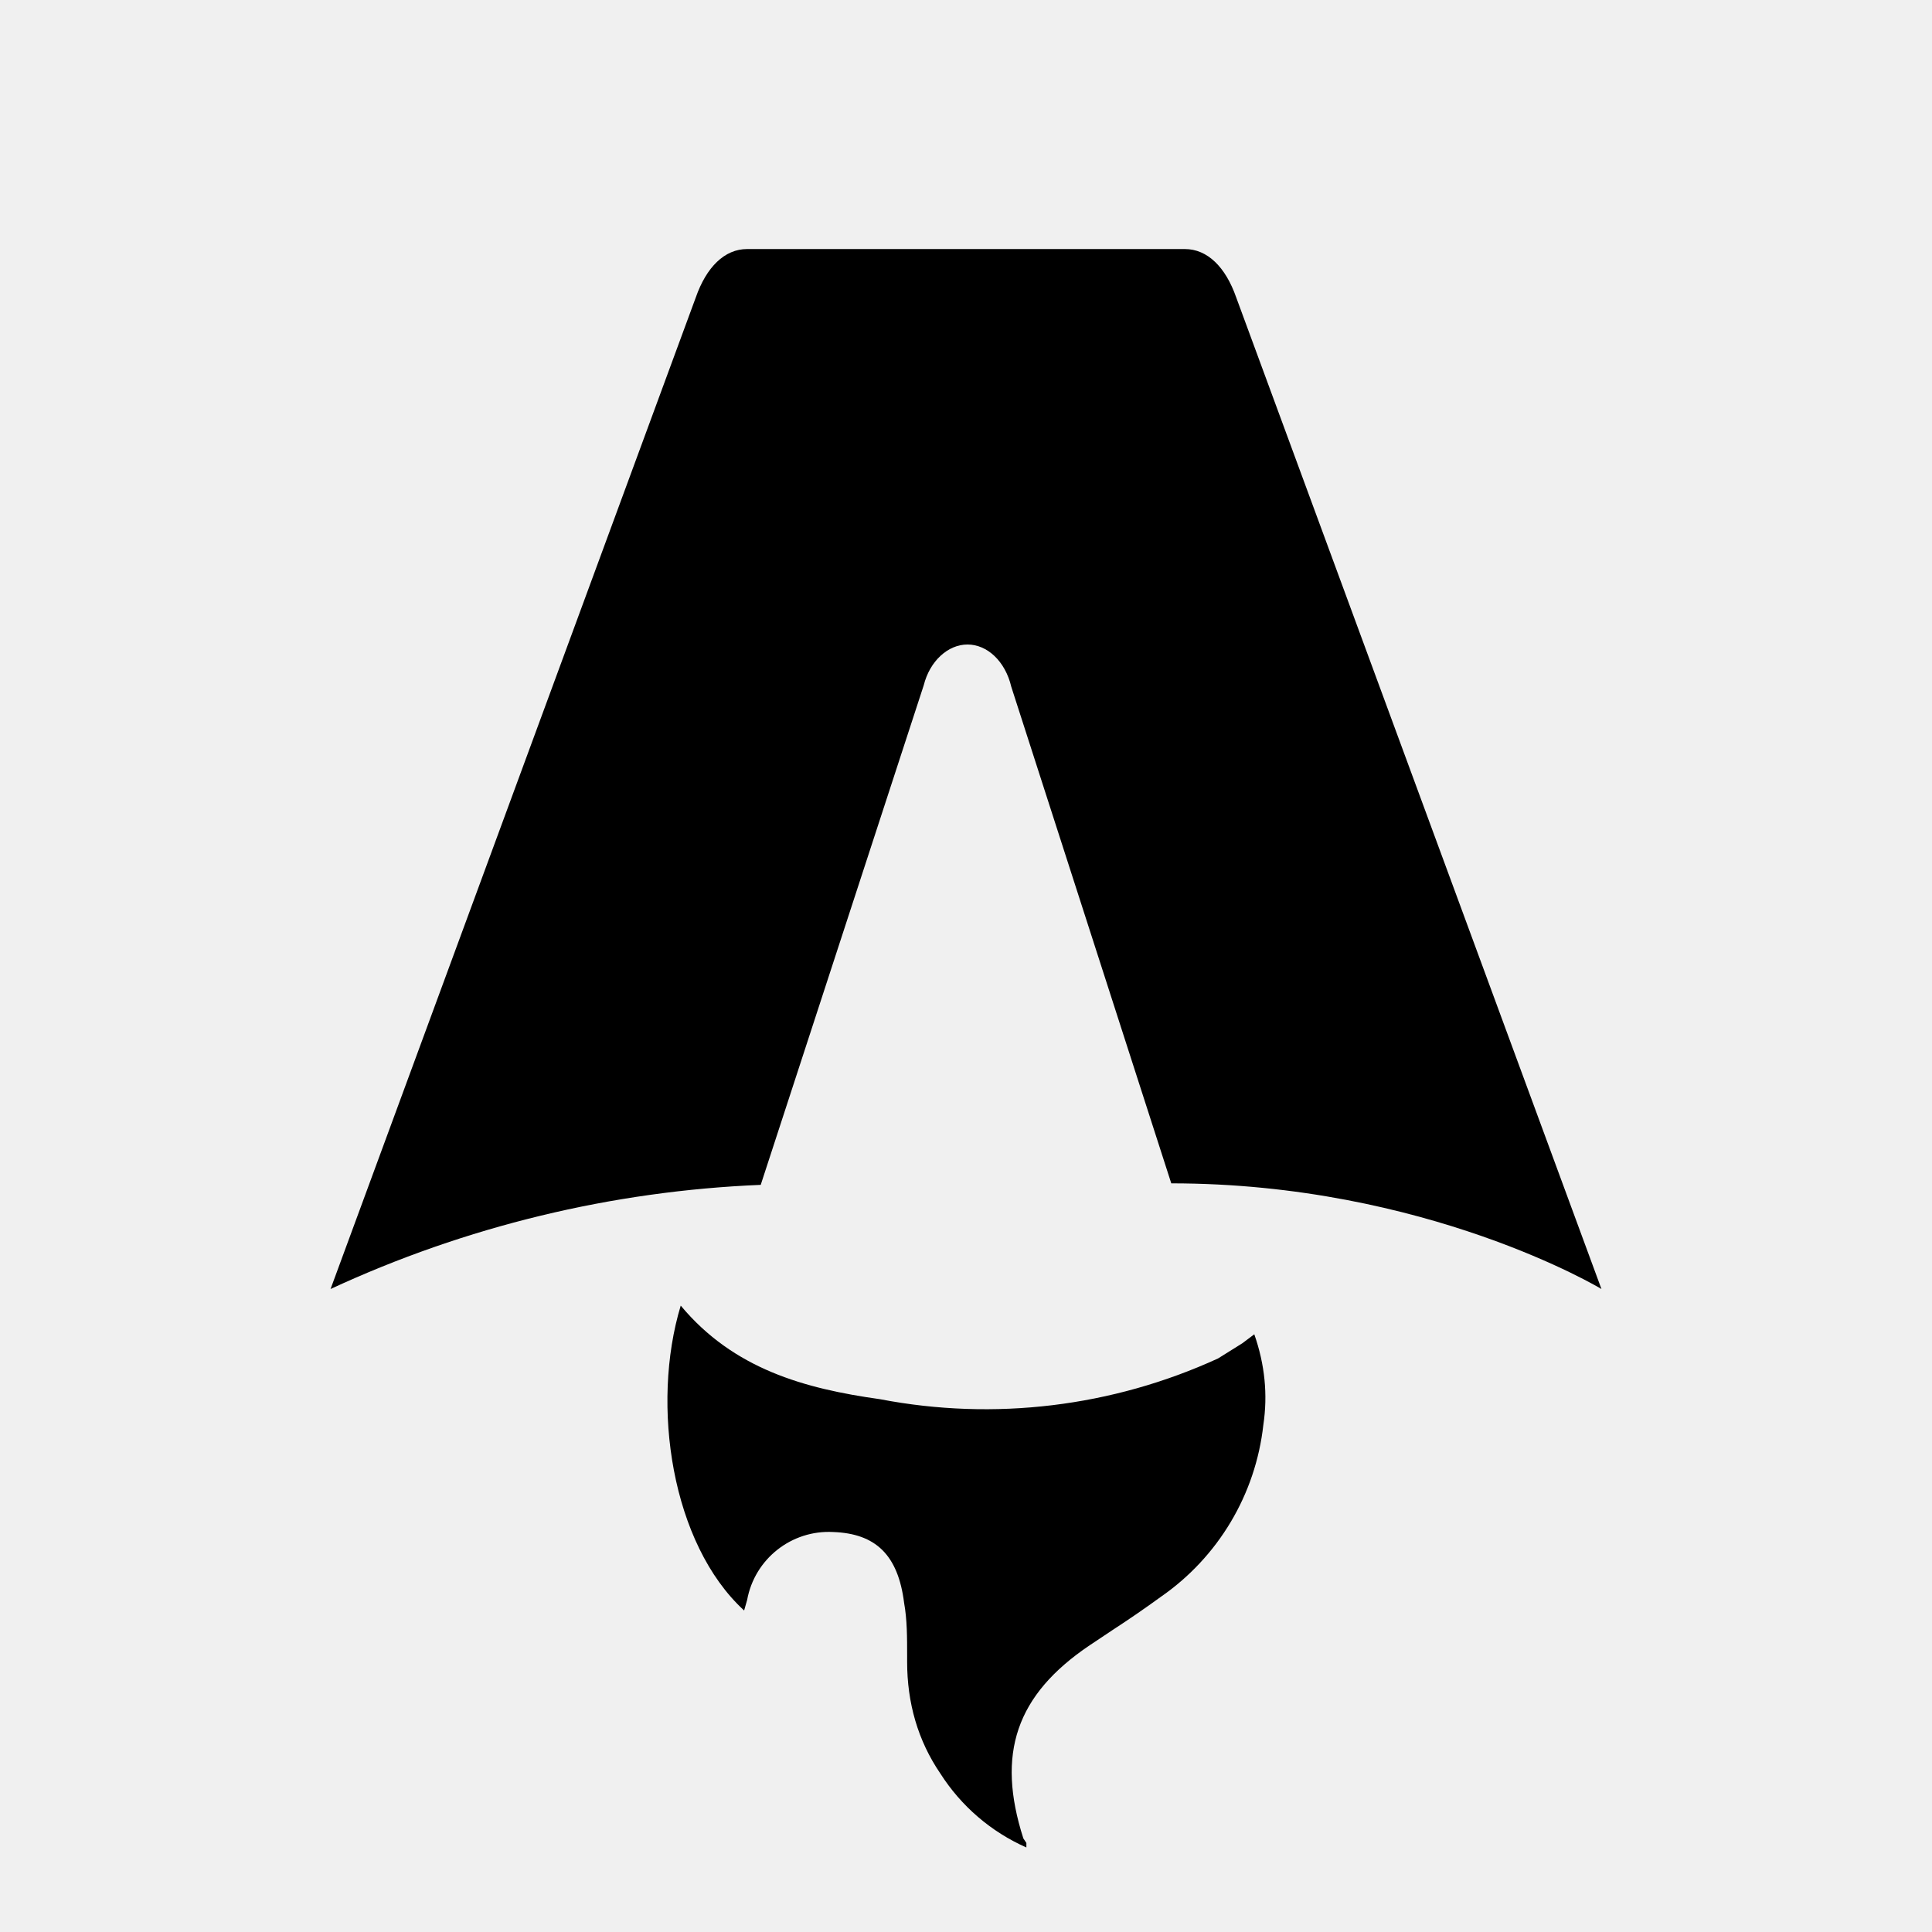
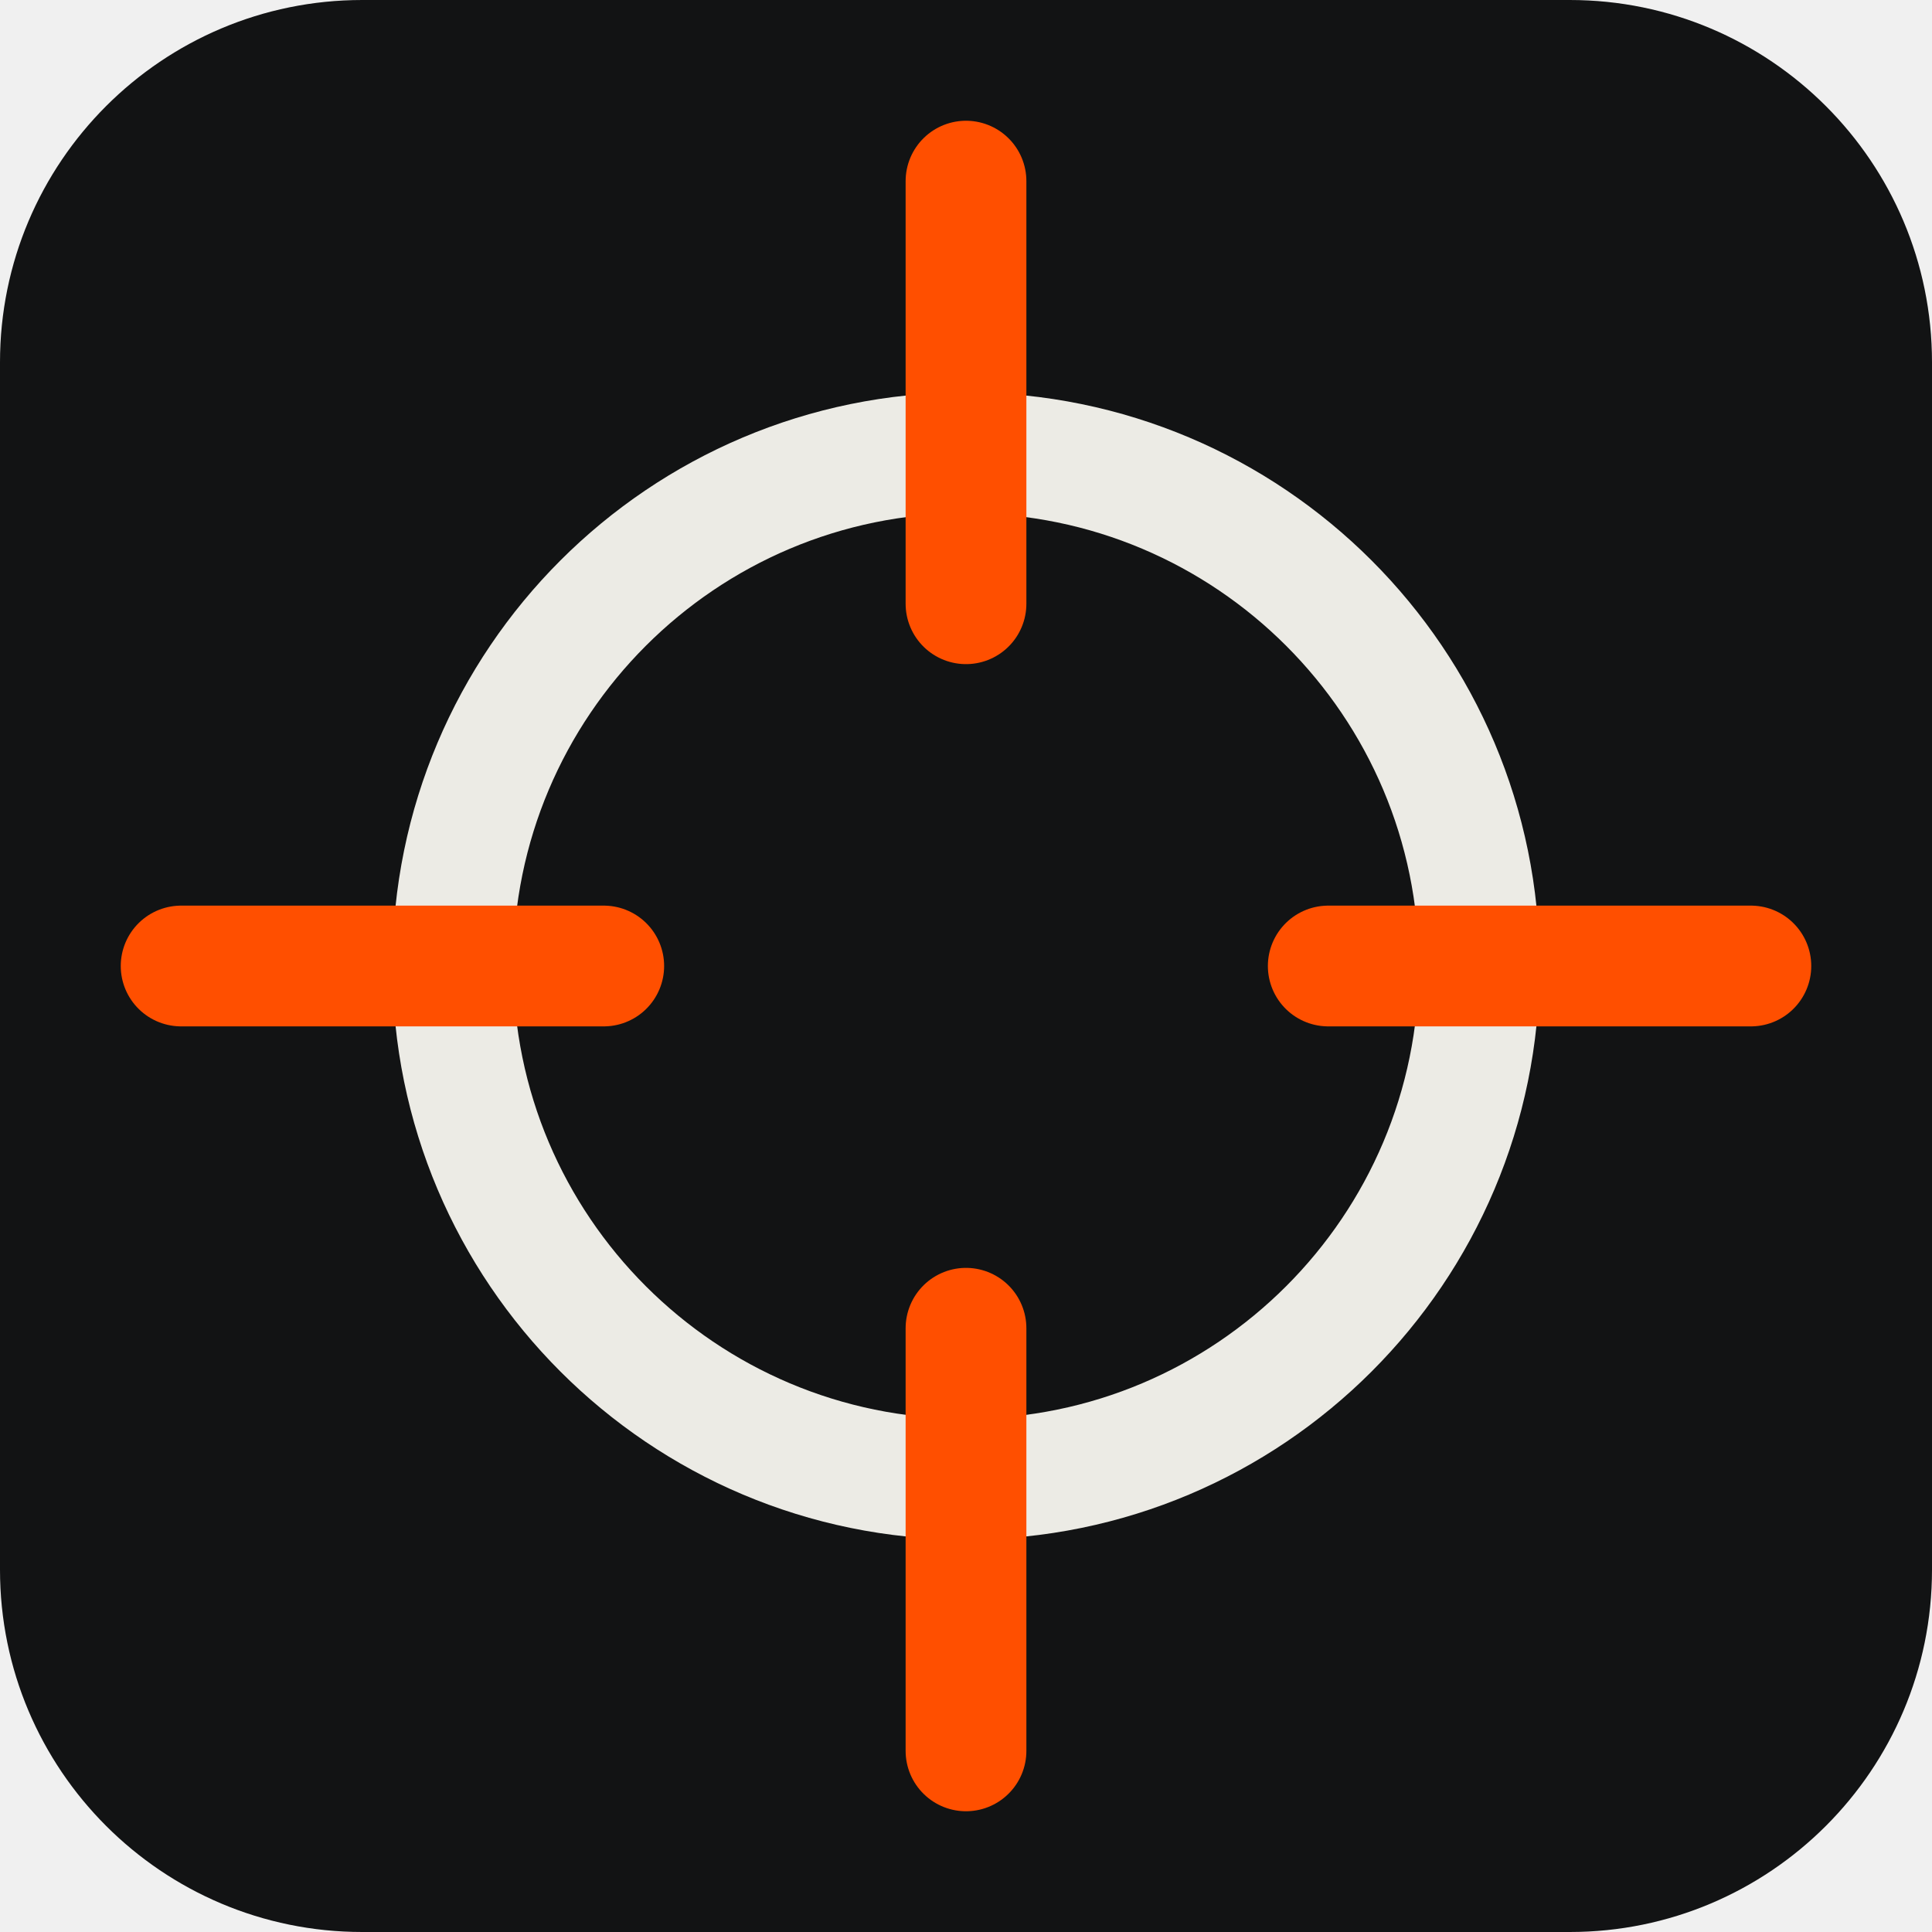
- <svg xmlns="http://www.w3.org/2000/svg" fill="none" viewBox="0 0 128 128">
-   <path d="M50.4 78.5a75.1 75.1 0 0 0-28.5 6.9l24.2-65.7c.7-2 1.9-3.2 3.4-3.2h29c1.5 0 2.7 1.2 3.4 3.2l24.2 65.7s-11.6-7-28.5-7L67 45.5c-.4-1.7-1.6-2.8-2.9-2.8-1.3 0-2.5 1.1-2.9 2.7L50.4 78.5Zm-1.1 28.2Zm-4.2-20.2c-2 6.6-.6 15.8 4.2 20.2a17.5 17.5 0 0 1 .2-.7 5.5 5.5 0 0 1 5.7-4.5c2.8.1 4.3 1.5 4.7 4.7.2 1.1.2 2.3.2 3.5v.4c0 2.7.7 5.2 2.2 7.4a13 13 0 0 0 5.7 4.9v-.3l-.2-.3c-1.8-5.6-.5-9.5 4.4-12.8l1.5-1a73 73 0 0 0 3.2-2.2 16 16 0 0 0 6.8-11.4c.3-2 .1-4-.6-6l-.8.6-1.6 1a37 37 0 0 1-22.4 2.7c-5-.7-9.7-2-13.2-6.2Z" />
-   <style>
-         path { fill: #000; }
-         @media (prefers-color-scheme: dark) {
-             path { fill: #FFF; }
-         }
-     </style>
+ <svg xmlns="http://www.w3.org/2000/svg" viewBox="0 0 32 32">
+   <rect width="32" height="32" rx="6" fill="#121314" />
+   <circle cx="16" cy="16" r="8.5" fill="none" stroke="#ecebe5" stroke-width="2" />
+   <path d="M16 3v7M16 22v7M3 16h7M22 16h7" stroke="#ff4f00" stroke-width="2" stroke-linecap="round" />
</svg>
